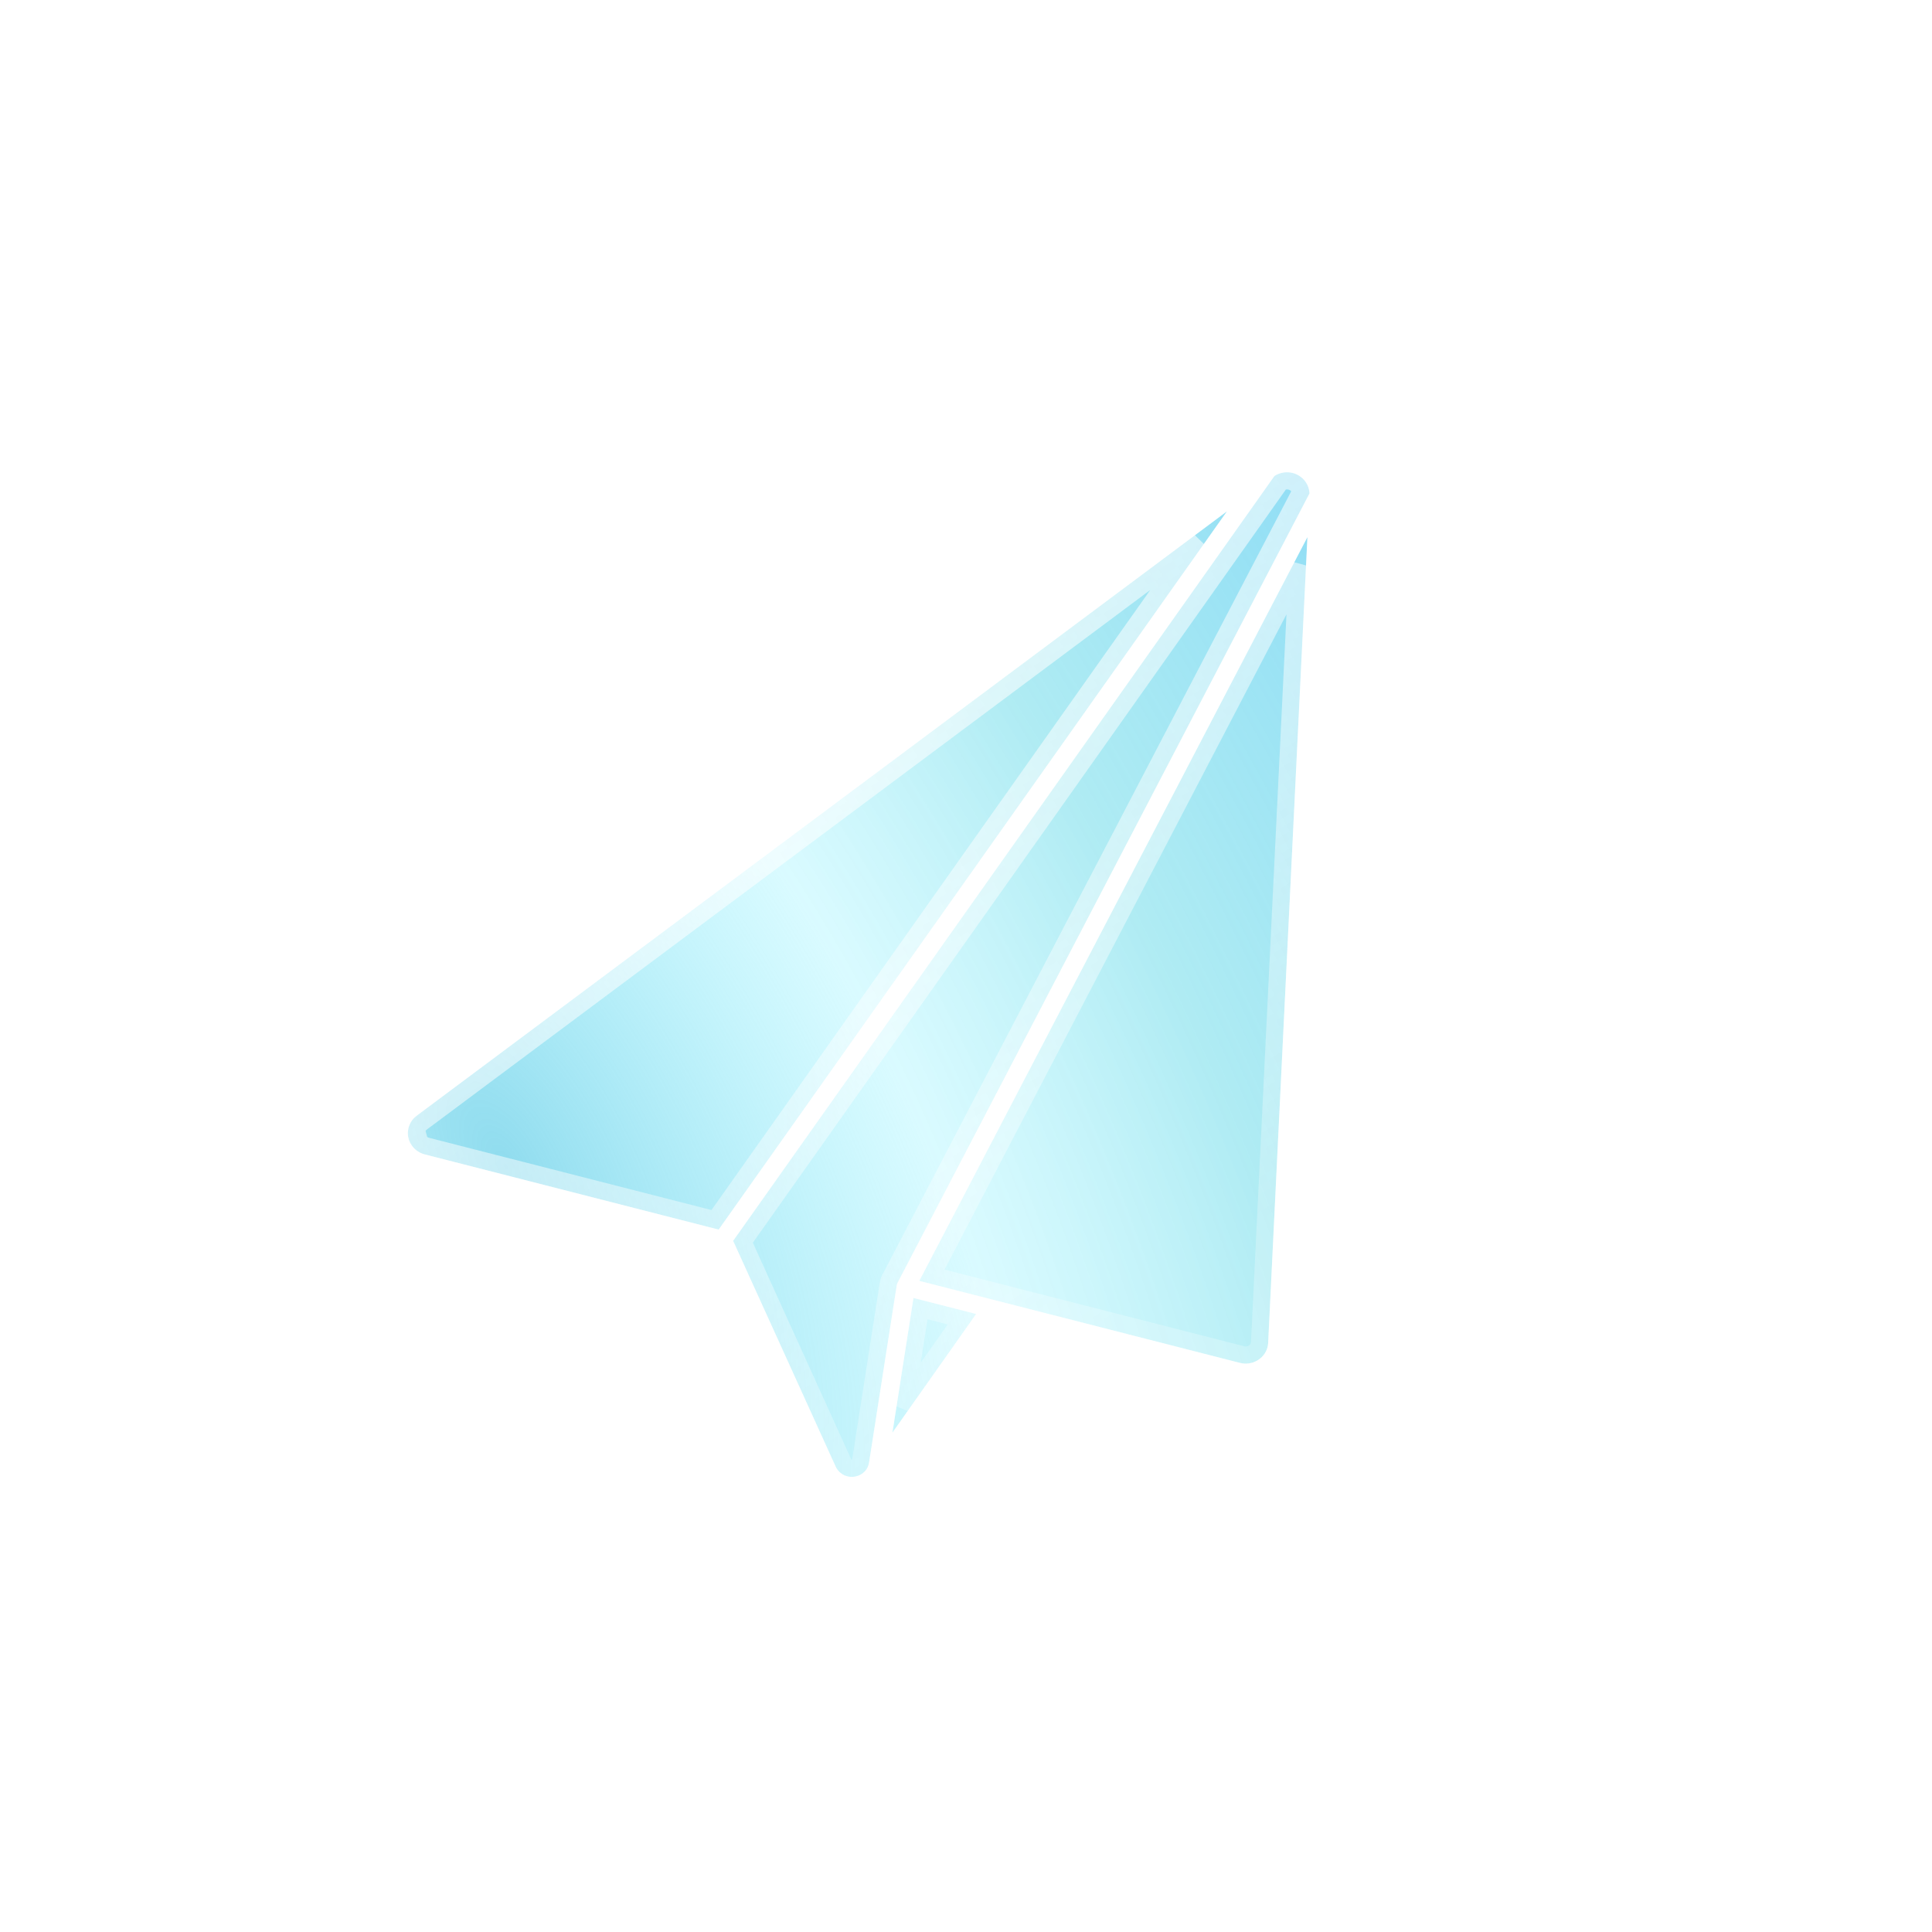
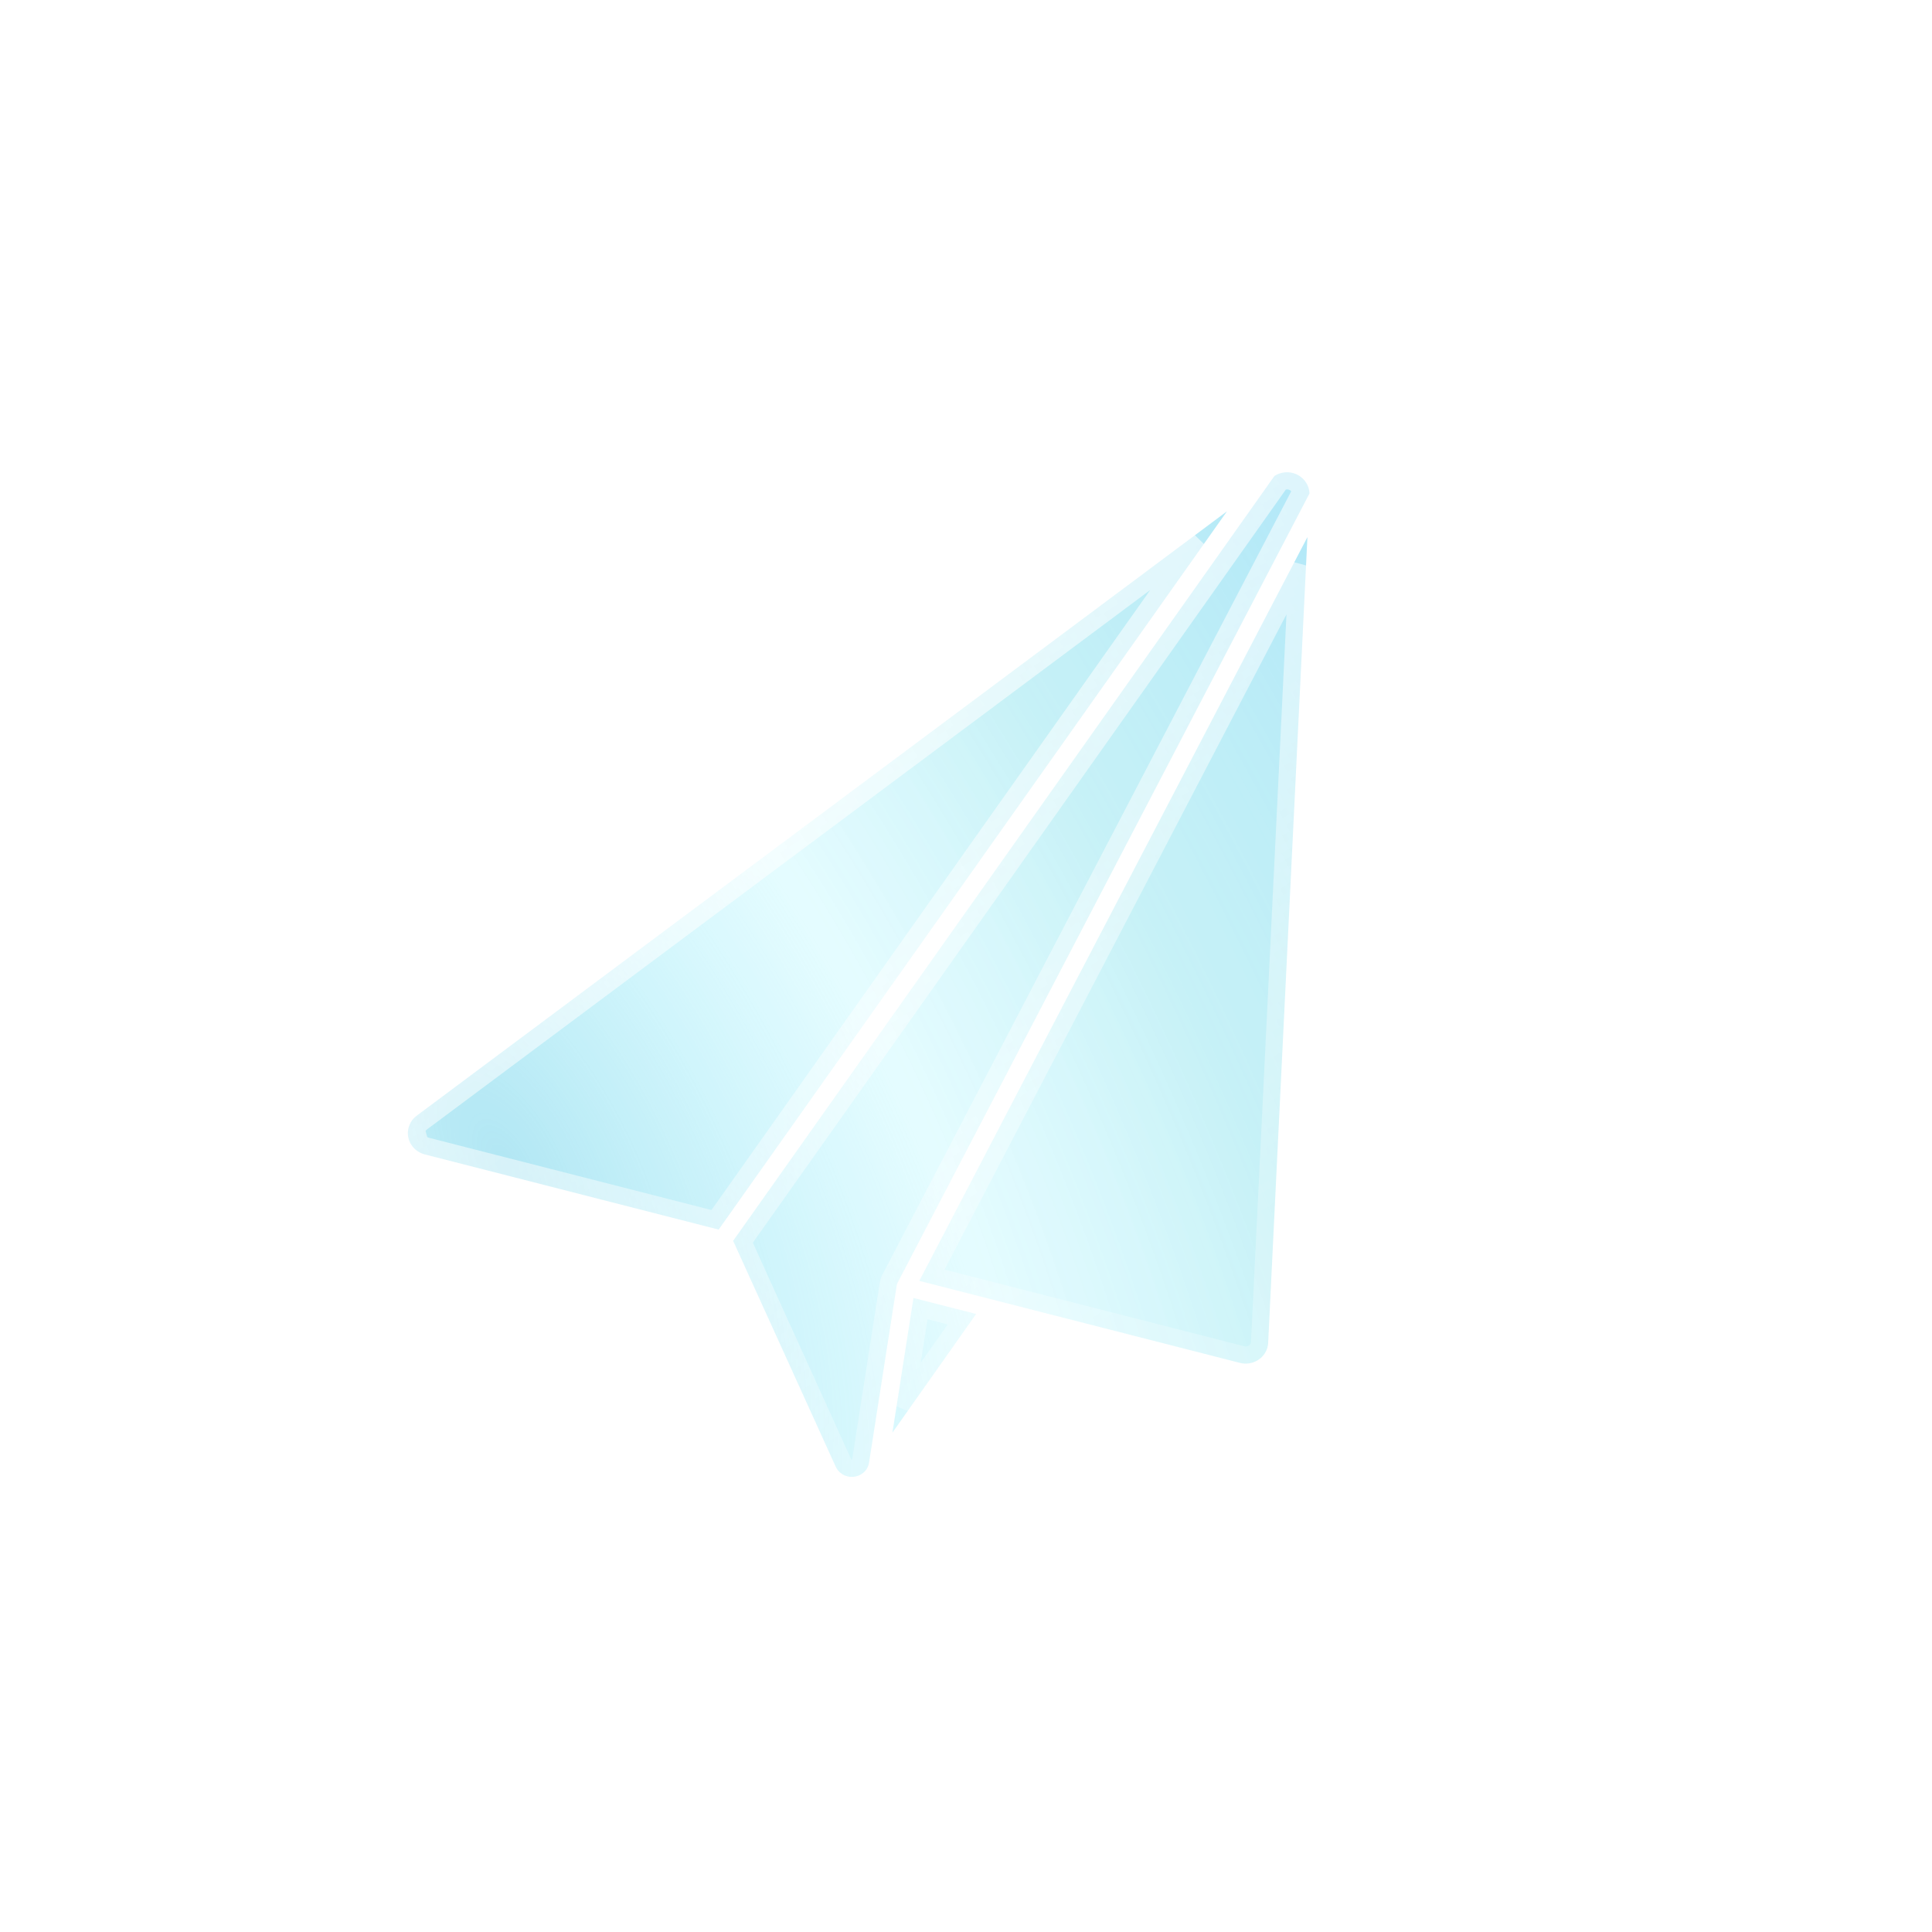
<svg xmlns="http://www.w3.org/2000/svg" width="90" height="90" viewBox="0 0 90 90" fill="none">
  <g filter="url(#filter0_b_123_2077)">
    <path d="M41.573 66.736L42.553 60.464L45.472 61.21L41.573 66.736ZM41.815 59.752C41.805 59.77 41.798 59.788 41.792 59.806C41.79 59.811 41.789 59.815 41.787 59.82C41.782 59.839 41.776 59.858 41.773 59.877L40.485 68.127C40.462 68.277 40.398 68.424 40.292 68.537C40.062 68.785 39.684 68.87 39.366 68.739C39.176 68.661 39.017 68.511 38.932 68.328L34.152 57.803L59.366 22.175C59.369 22.173 59.372 22.171 59.375 22.169C59.632 22.002 59.961 21.956 60.258 22.043C60.681 22.166 60.989 22.556 61 22.988L41.815 59.752ZM19.219 53.41C19.047 53.193 18.973 52.925 19.009 52.653C19.045 52.382 19.188 52.14 19.411 51.974L57.157 23.819L33.478 57.279L19.783 53.776C19.561 53.718 19.361 53.589 19.219 53.41ZM59.076 62.551C59.073 62.621 59.062 62.694 59.043 62.766C58.895 63.308 58.322 63.632 57.764 63.489L46.282 60.553L42.824 59.669L60.905 25.02L59.076 62.551Z" fill="url(#paint0_radial_123_2077)" fill-opacity="0.8" />
    <path d="M19.454 53.224L19.454 53.224C19.555 53.351 19.698 53.444 19.858 53.486C19.858 53.486 19.858 53.486 19.858 53.486L33.353 56.938L55.818 25.192L19.59 52.214C19.431 52.333 19.332 52.503 19.306 52.693L19.454 53.224ZM19.454 53.224C19.332 53.07 19.281 52.883 19.306 52.693L19.454 53.224ZM40.189 68.08L40.188 68.082C40.173 68.18 40.132 68.269 40.073 68.332L40.073 68.333C39.927 68.489 39.682 68.544 39.48 68.462L39.48 68.462C39.358 68.412 39.257 68.315 39.205 68.204C39.205 68.203 39.205 68.203 39.205 68.203L34.496 57.836L59.576 22.397C59.752 22.298 59.974 22.272 60.175 22.331L60.175 22.331C60.453 22.412 60.658 22.655 60.694 22.925L41.55 59.611C41.55 59.612 41.549 59.612 41.549 59.613C41.532 59.645 41.519 59.676 41.509 59.706C41.504 59.719 41.501 59.73 41.499 59.738C41.493 59.758 41.483 59.792 41.477 59.831C41.477 59.831 41.477 59.831 41.477 59.831L40.189 68.08ZM58.776 62.536L58.776 62.538C58.774 62.586 58.767 62.637 58.753 62.688C58.65 63.065 58.244 63.303 57.839 63.199L57.839 63.199L46.357 60.262L46.282 60.553L46.357 60.262L43.265 59.472L60.539 26.37L58.776 62.536ZM42.067 65.515L42.798 60.836L44.976 61.393L42.067 65.515Z" stroke="url(#paint1_linear_123_2077)" strokeWidth="0.6" />
  </g>
  <g filter="url(#filter1_b_123_2077)">
-     <path fill-rule="evenodd" clip-rule="evenodd" d="M45 90C69.853 90 90 69.853 90 45C90 20.147 69.853 0 45 0C20.147 0 0 20.147 0 45C0 69.853 20.147 90 45 90ZM42.553 60.464L41.573 66.736L45.472 61.21L42.553 60.464ZM41.792 59.806C41.798 59.788 41.805 59.77 41.815 59.752H41.814C41.815 59.752 61 22.988 61 22.988C60.989 22.556 60.681 22.166 60.258 22.043C59.961 21.956 59.632 22.002 59.375 22.169C59.374 22.17 59.372 22.171 59.371 22.172C59.369 22.173 59.368 22.174 59.366 22.175L34.152 57.803L38.932 68.328C39.017 68.511 39.176 68.661 39.366 68.739C39.684 68.87 40.062 68.785 40.292 68.537C40.398 68.424 40.462 68.277 40.485 68.127L41.773 59.877C41.776 59.858 41.782 59.839 41.787 59.82C41.789 59.815 41.79 59.811 41.792 59.806ZM19.009 52.653C18.973 52.925 19.047 53.193 19.219 53.41C19.361 53.589 19.561 53.718 19.783 53.776L33.478 57.279L57.157 23.819L19.411 51.974C19.188 52.14 19.045 52.382 19.009 52.653ZM59.043 62.766C59.062 62.694 59.073 62.621 59.076 62.551L60.905 25.02L42.824 59.669L46.282 60.553L57.764 63.489C58.322 63.632 58.895 63.308 59.043 62.766Z" fill="url(#paint2_radial_123_2077)" fill-opacity="0.3" />
+     <path fillRule="evenodd" clipRule="evenodd" d="M45 90C69.853 90 90 69.853 90 45C90 20.147 69.853 0 45 0C20.147 0 0 20.147 0 45C0 69.853 20.147 90 45 90ZM42.553 60.464L41.573 66.736L45.472 61.21L42.553 60.464ZM41.792 59.806C41.798 59.788 41.805 59.77 41.815 59.752H41.814C41.815 59.752 61 22.988 61 22.988C60.989 22.556 60.681 22.166 60.258 22.043C59.961 21.956 59.632 22.002 59.375 22.169C59.374 22.17 59.372 22.171 59.371 22.172C59.369 22.173 59.368 22.174 59.366 22.175L34.152 57.803L38.932 68.328C39.017 68.511 39.176 68.661 39.366 68.739C39.684 68.87 40.062 68.785 40.292 68.537C40.398 68.424 40.462 68.277 40.485 68.127L41.773 59.877C41.776 59.858 41.782 59.839 41.787 59.82C41.789 59.815 41.79 59.811 41.792 59.806ZM19.009 52.653C18.973 52.925 19.047 53.193 19.219 53.41C19.361 53.589 19.561 53.718 19.783 53.776L33.478 57.279L57.157 23.819L19.411 51.974C19.188 52.14 19.045 52.382 19.009 52.653ZM59.043 62.766C59.062 62.694 59.073 62.621 59.076 62.551L60.905 25.02L42.824 59.669L46.282 60.553L57.764 63.489C58.322 63.632 58.895 63.308 59.043 62.766Z" fill="url(#paint2_radial_123_2077)" fill-opacity="0.3" />
  </g>
  <defs>
    <filter id="filter0_b_123_2077" x="17" y="20" width="46" height="50.8" filterUnits="userSpaceOnUse" color-interpolation-filters="sRGB">
      <feFlood flood-opacity="0" result="BackgroundImageFix" />
      <feGaussianBlur in="BackgroundImageFix" stdDeviation="1" />
      <feComposite in2="SourceAlpha" operator="in" result="effect1_backgroundBlur_123_2077" />
      <feBlend mode="normal" in="SourceGraphic" in2="effect1_backgroundBlur_123_2077" result="shape" />
    </filter>
    <filter id="filter1_b_123_2077" x="-4" y="-4" width="98" height="98" filterUnits="userSpaceOnUse" color-interpolation-filters="sRGB">
      <feFlood flood-opacity="0" result="BackgroundImageFix" />
      <feGaussianBlur in="BackgroundImageFix" stdDeviation="2" />
      <feComposite in2="SourceAlpha" operator="in" result="effect1_backgroundBlur_123_2077" />
      <feBlend mode="normal" in="SourceGraphic" in2="effect1_backgroundBlur_123_2077" result="shape" />
    </filter>
    <radialGradient id="paint0_radial_123_2077" cx="0" cy="0" r="1" gradientUnits="userSpaceOnUse" gradientTransform="translate(23.5 54) rotate(-28.3727) scale(60.2248 127.095)">
      <stop stop-color="#74D3EA" />
      <stop offset="0.3" stop-color="#8FF2FF" stop-opacity="0.42" />
      <stop offset="0.518" stop-color="#50D4E5" stop-opacity="0.57" />
      <stop offset="0.79" stop-color="#4ECAEF" stop-opacity="0.77" />
    </radialGradient>
    <linearGradient id="paint1_linear_123_2077" x1="22.434" y1="39.027" x2="40.926" y2="68.213" gradientUnits="userSpaceOnUse">
      <stop stop-color="white" stop-opacity="0.64" />
      <stop offset="1" stop-color="white" stop-opacity="0.24" />
    </linearGradient>
    <radialGradient id="paint2_radial_123_2077" cx="0" cy="0" r="1" gradientUnits="userSpaceOnUse" gradientTransform="translate(45 45) rotate(-180) scale(45)">
      <stop offset="0.781" stop-color="white" />
      <stop offset="0.976" stop-color="white" stop-opacity="0.2" />
    </radialGradient>
  </defs>
</svg>
